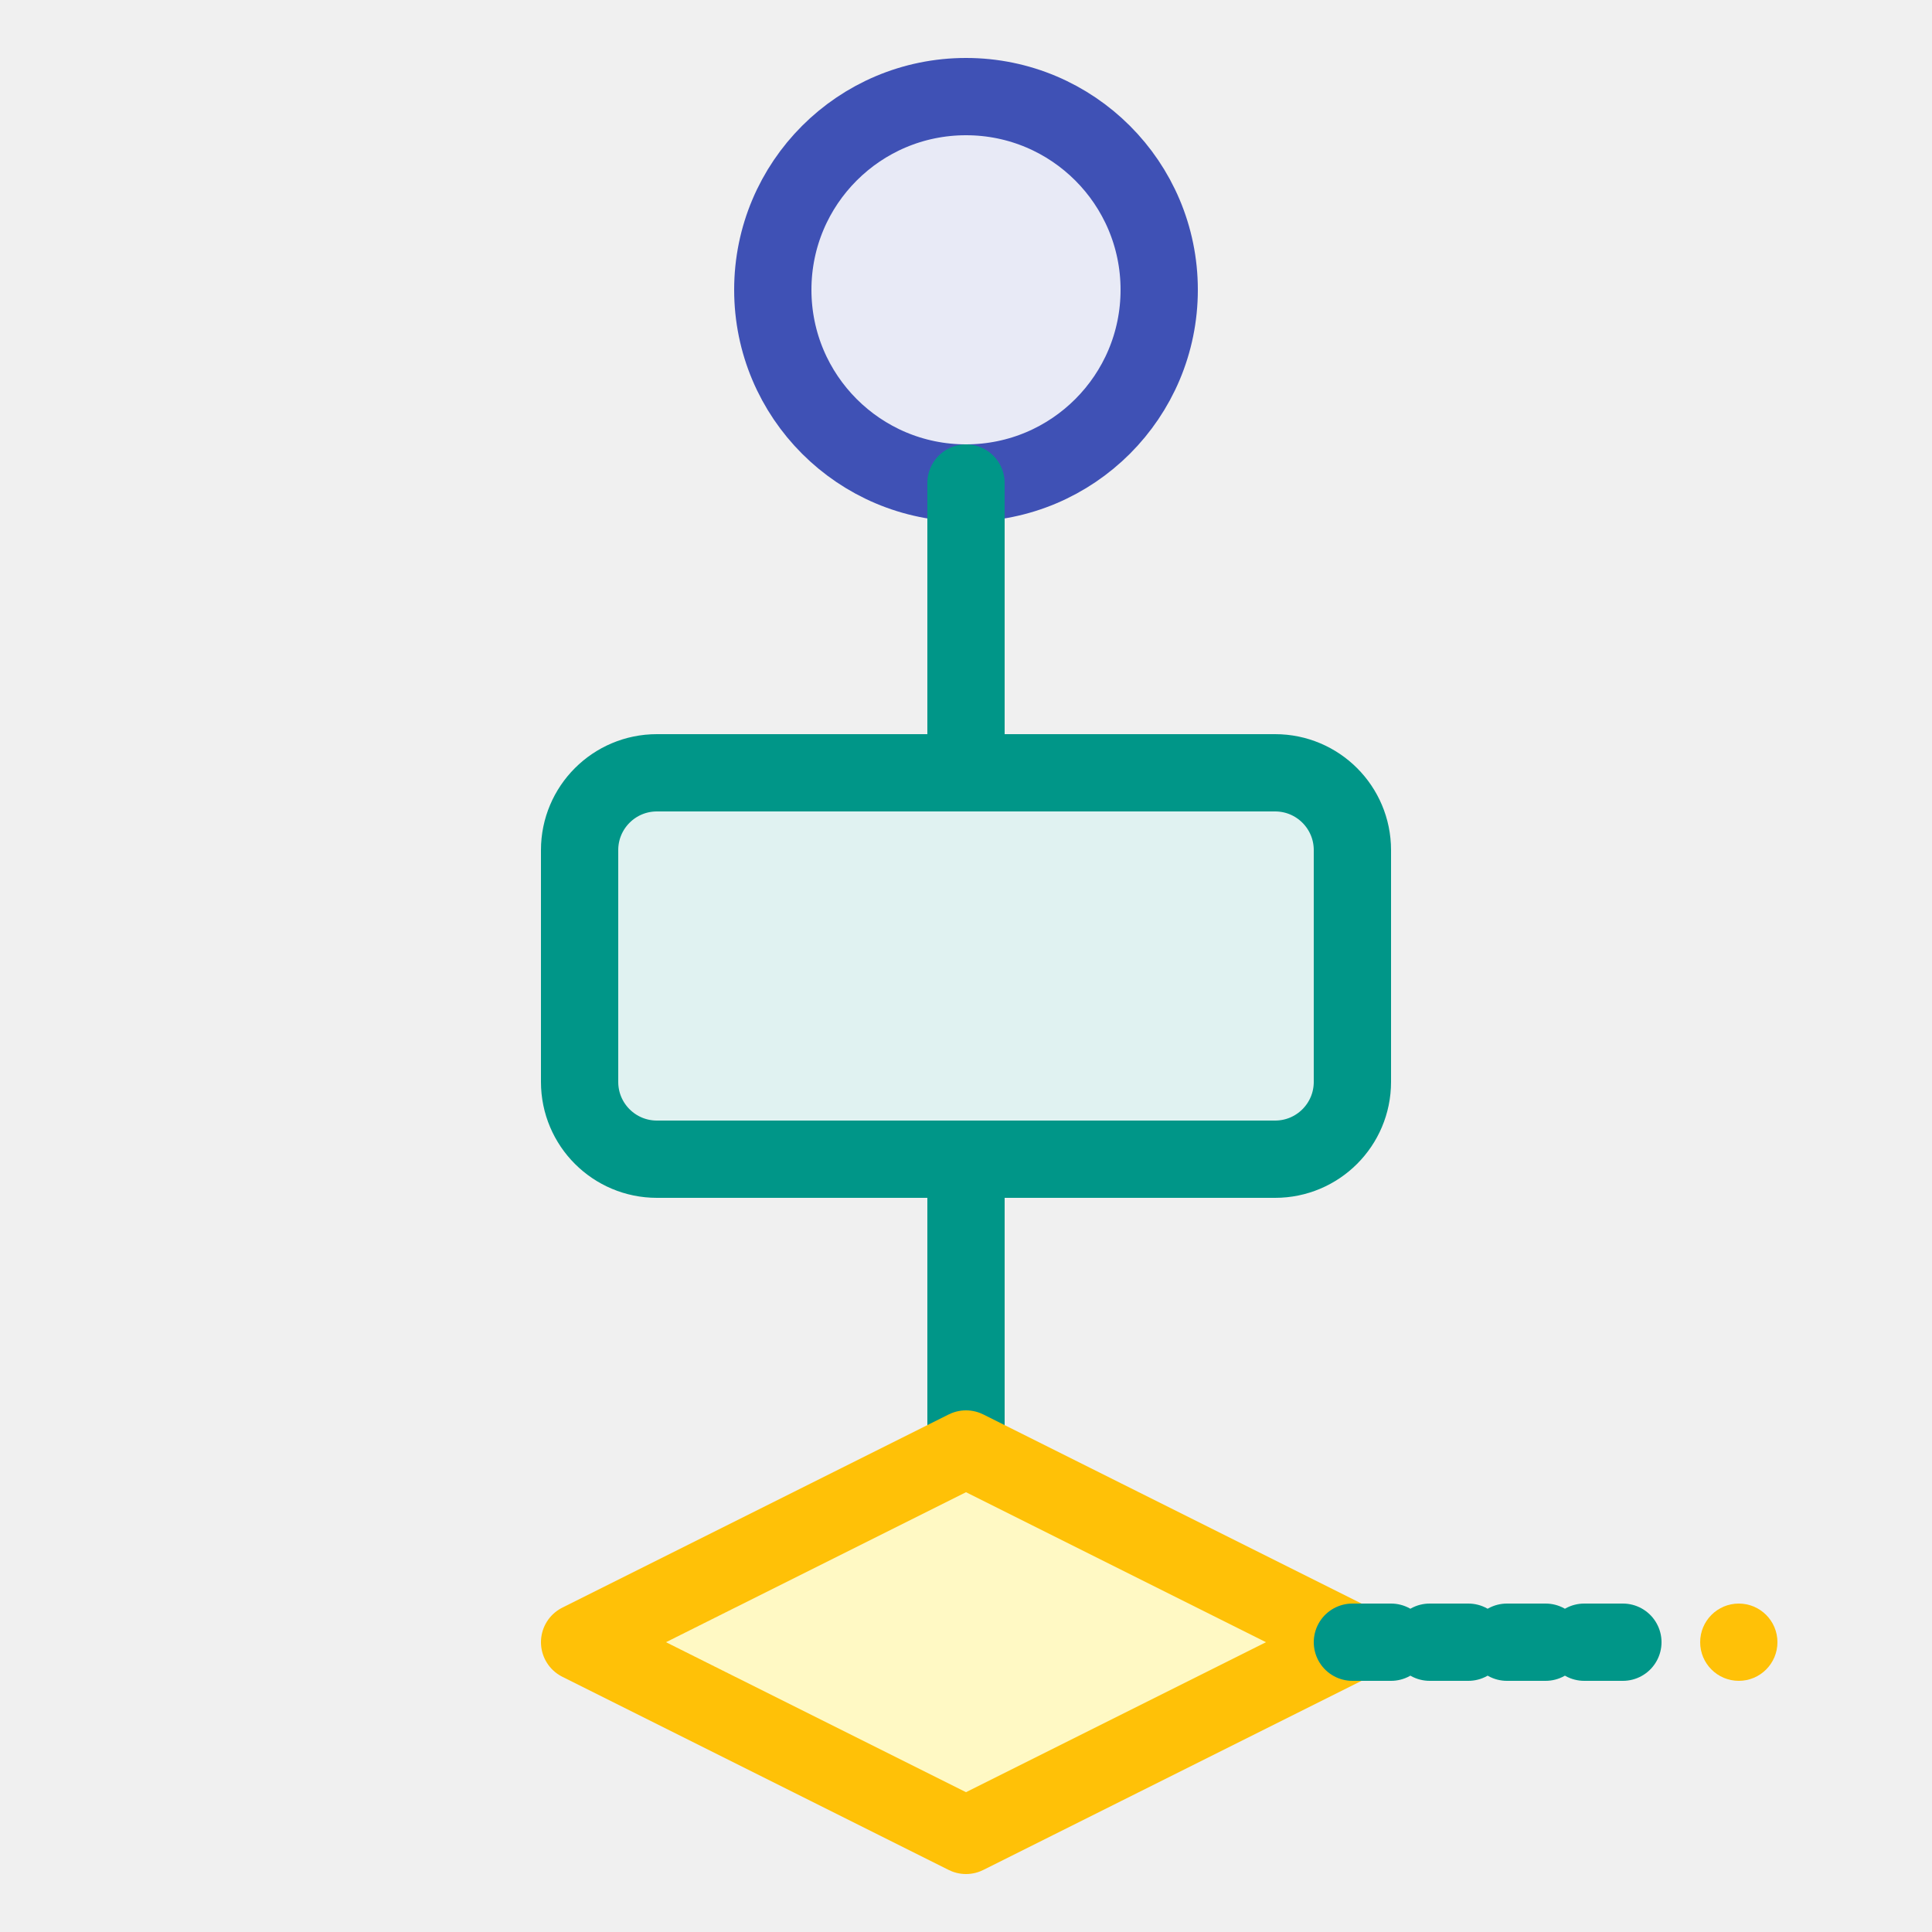
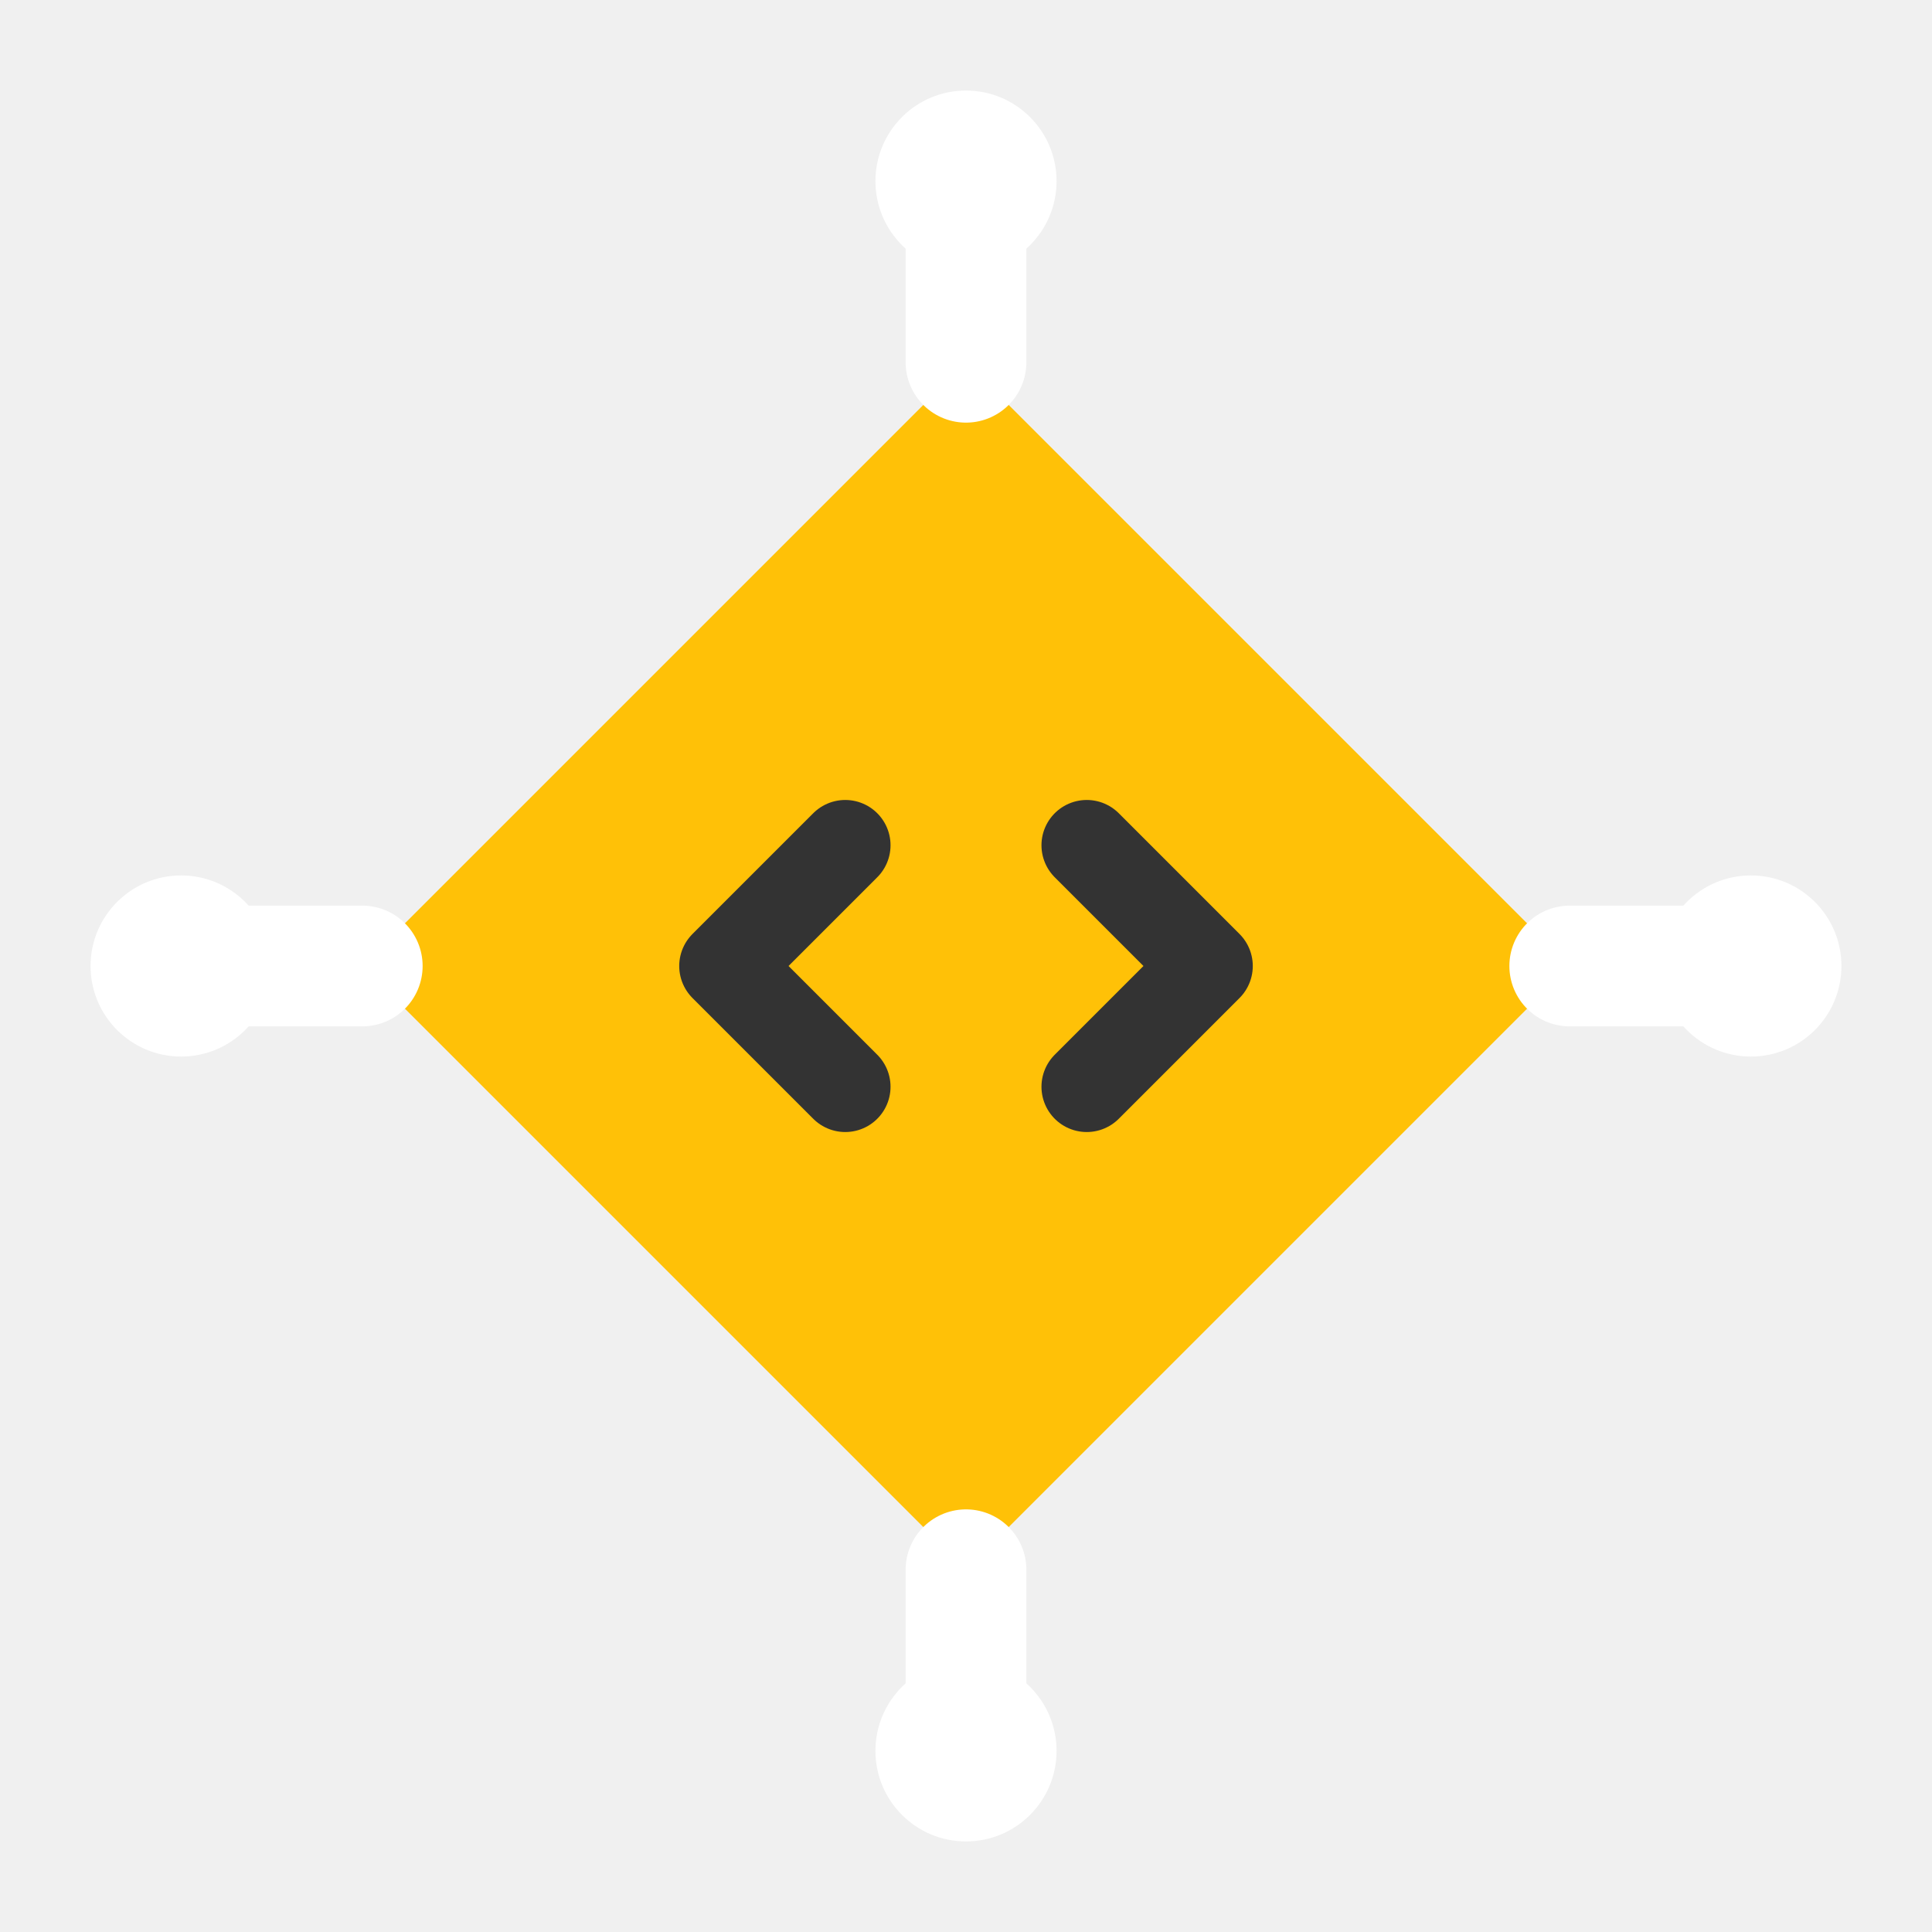
- <svg xmlns="http://www.w3.org/2000/svg" viewBox="0 0 100 100" fill="none" stroke="#009688" stroke-width="4" stroke-linecap="round" stroke-linejoin="round">
-   <circle cx="50" cy="15" r="10" stroke="#3f51b5" fill="#e8eaf6" />
-   <line x1="50" y1="25" x2="50" y2="40" />
-   <rect x="30" y="40" width="40" height="20" rx="4" fill="#e0f2f1" />
-   <line x1="50" y1="60" x2="50" y2="75" />
-   <polygon points="50,75 70,85 50,95 30,85" fill="#fff9c4" stroke="#ffc107" />
-   <line x1="70" y1="85" x2="85" y2="85" stroke-dasharray="2 2" />
-   <circle cx="90" cy="85" r="2" fill="#ffc107" stroke="none" />
+ <svg xmlns="http://www.w3.org/2000/svg" viewBox="0 0 512 512">
+   <g fill="none" stroke="#FFFFFF" stroke-width="32" stroke-linecap="round" stroke-linejoin="round">
+     <path d="M256 96 L416 256 L256 416 L96 256 Z" fill="#FFC107" stroke="none" />
+     <path d="M256 48 V96" />
+     <path d="M256 416 V464" />
+     <path d="M48 256 H96" />
+     <path d="M416 256 H464" />
+     <circle cx="256" cy="48" r="24" fill="#FFFFFF" stroke="none" />
+     <circle cx="256" cy="464" r="24" fill="#FFFFFF" stroke="none" />
+     <circle cx="48" cy="256" r="24" fill="#FFFFFF" stroke="none" />
+     <circle cx="464" cy="256" r="24" fill="#FFFFFF" stroke="none" />
+     <path d="M224 224 L192 256 L224 288" stroke="#333333" stroke-width="24" />
+     <path d="M288 224 L320 256 L288 288" stroke="#333333" stroke-width="24" />
+   </g>
</svg>
